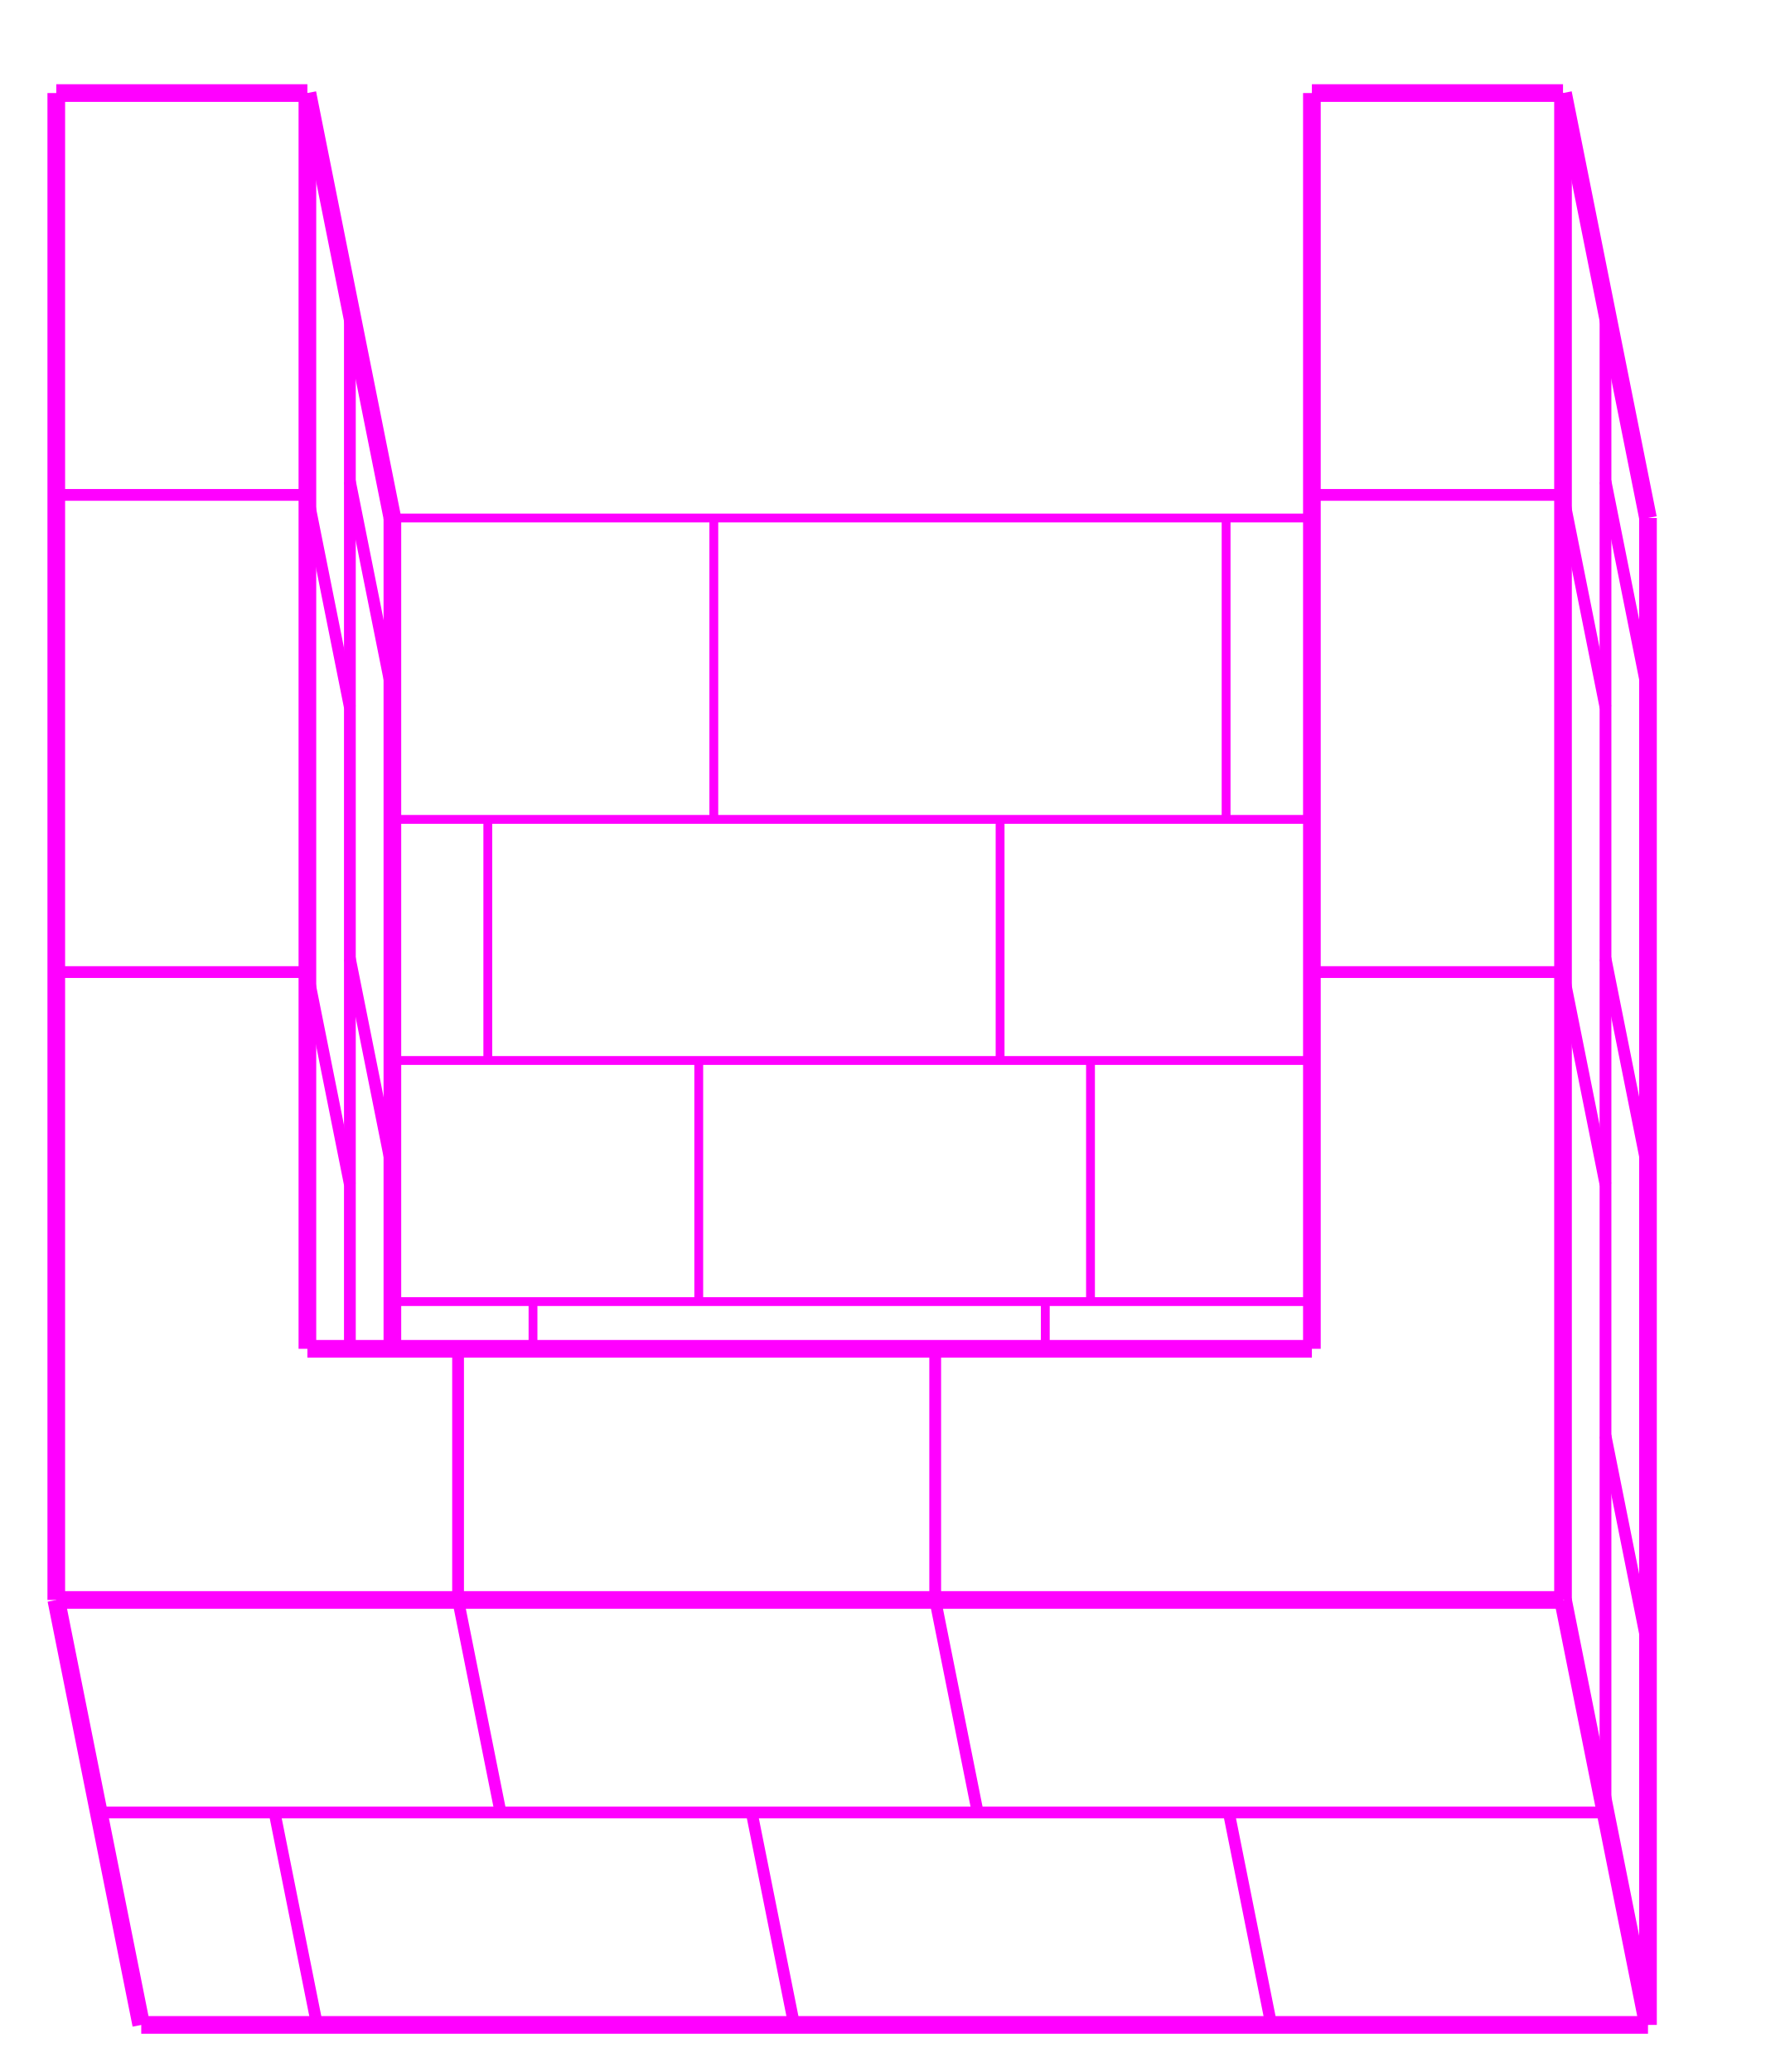
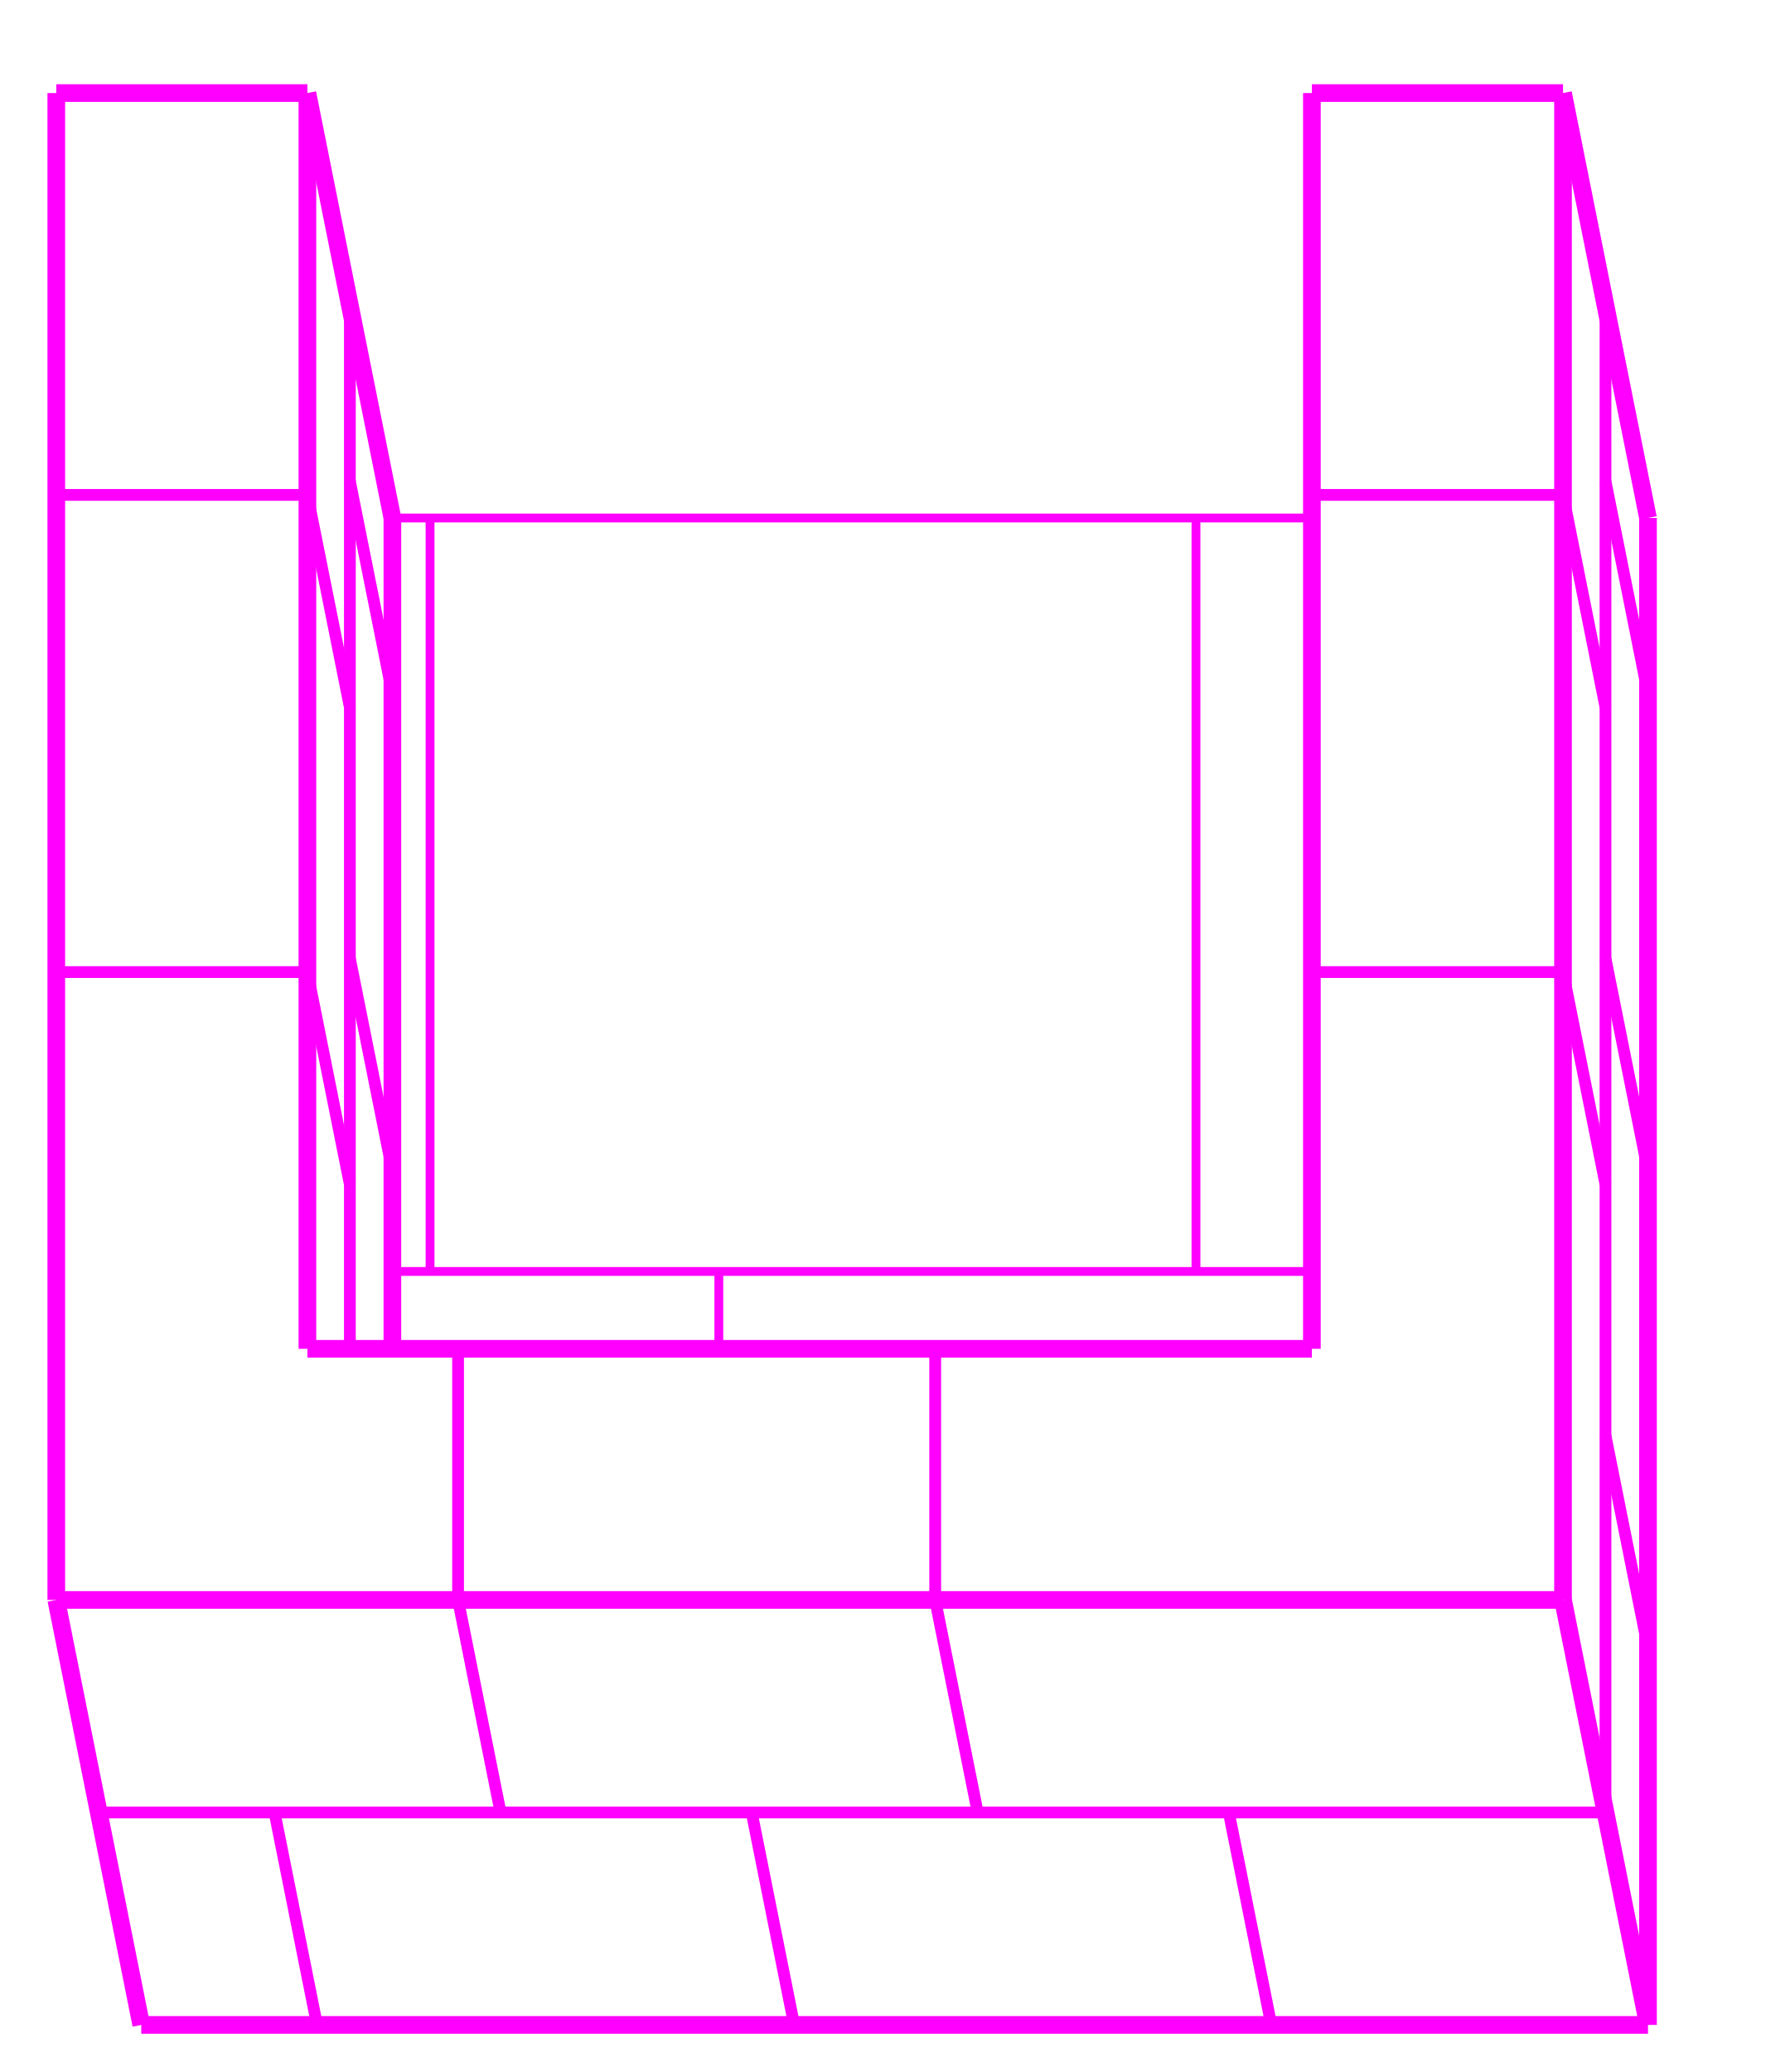
<svg xmlns="http://www.w3.org/2000/svg" width="304" height="352" viewBox="0 0 304 352">
  <g fill="none">
    <line x1="66.667" y1="88" x2="222.895" y2="88" stroke="#ff00ff" stroke-width="1.5" />
-     <line x1="121.28" y1="88" x2="121.28" y2="139.2" stroke="#ff00ff" stroke-width="1.5" />
-     <line x1="208.32" y1="88" x2="208.32" y2="139.2" stroke="#ff00ff" stroke-width="1.5" />
-     <line x1="66.667" y1="139.2" x2="222.895" y2="139.2" stroke="#ff00ff" stroke-width="1.5" />
-     <line x1="82.88" y1="139.2" x2="82.88" y2="180.16" stroke="#ff00ff" stroke-width="1.5" />
-     <line x1="169.92" y1="139.2" x2="169.92" y2="180.16" stroke="#ff00ff" stroke-width="1.5" />
-     <line x1="66.667" y1="180.16" x2="222.895" y2="180.16" stroke="#ff00ff" stroke-width="1.5" />
-     <line x1="118.72" y1="180.16" x2="118.72" y2="221.12" stroke="#ff00ff" stroke-width="1.5" />
-     <line x1="185.28" y1="180.16" x2="185.28" y2="221.12" stroke="#ff00ff" stroke-width="1.5" />
-     <line x1="66.667" y1="221.12" x2="222.895" y2="221.12" stroke="#ff00ff" stroke-width="1.5" />
-     <line x1="90.56" y1="221.12" x2="90.56" y2="229.141" stroke="#ff00ff" stroke-width="1.5" />
-     <line x1="177.6" y1="221.12" x2="177.6" y2="229.141" stroke="#ff00ff" stroke-width="1.5" />
+     <line x1="73.067" y1="88" x2="73.067" y2="216" stroke="#ff00ff" stroke-width="1.5" />
+     <line x1="203.2" y1="88" x2="203.2" y2="216" stroke="#ff00ff" stroke-width="1.5" />
+     <line x1="66.667" y1="216" x2="222.895" y2="216" stroke="#ff00ff" stroke-width="1.5" />
+     <line x1="122.133" y1="216" x2="122.133" y2="229.141" stroke="#ff00ff" stroke-width="1.5" />
    <line x1="9.562" y1="15.808" x2="52.228" y2="15.808" stroke="#ff00ff" stroke-width="3" />
    <line x1="66.667" y1="88" x2="52.228" y2="15.808" stroke="#ff00ff" stroke-width="3" />
    <line x1="222.895" y1="15.808" x2="265.562" y2="15.808" stroke="#ff00ff" stroke-width="3" />
    <line x1="280" y1="88" x2="265.562" y2="15.808" stroke="#ff00ff" stroke-width="3" />
    <line x1="66.667" y1="88" x2="66.667" y2="229.141" stroke="#ff00ff" stroke-width="3" />
    <line x1="59.447" y1="51.904" x2="59.447" y2="229.141" stroke="#ff00ff" stroke-width="2" />
    <line x1="52.228" y1="15.808" x2="52.228" y2="229.141" stroke="#ff00ff" stroke-width="3" />
    <line x1="66.667" y1="117.867" x2="59.447" y2="81.771" stroke="#ff00ff" stroke-width="2" />
    <line x1="66.667" y1="198.933" x2="59.447" y2="162.837" stroke="#ff00ff" stroke-width="2" />
    <line x1="59.447" y1="120.171" x2="52.228" y2="84.075" stroke="#ff00ff" stroke-width="2" />
    <line x1="59.447" y1="201.237" x2="52.228" y2="165.141" stroke="#ff00ff" stroke-width="2" />
    <line x1="9.562" y1="15.808" x2="9.562" y2="271.808" stroke="#ff00ff" stroke-width="3" />
    <line x1="24" y1="344" x2="9.562" y2="271.808" stroke="#ff00ff" stroke-width="3" />
    <line x1="280" y1="88" x2="280" y2="344" stroke="#ff00ff" stroke-width="3" />
    <line x1="272.781" y1="51.904" x2="272.781" y2="307.904" stroke="#ff00ff" stroke-width="2" />
    <line x1="265.562" y1="15.808" x2="265.562" y2="271.808" stroke="#ff00ff" stroke-width="3" />
    <line x1="280" y1="344" x2="265.562" y2="271.808" stroke="#ff00ff" stroke-width="3" />
    <line x1="280" y1="117.867" x2="272.781" y2="81.771" stroke="#ff00ff" stroke-width="2" />
    <line x1="280" y1="198.933" x2="272.781" y2="162.837" stroke="#ff00ff" stroke-width="2" />
    <line x1="280" y1="280" x2="272.781" y2="243.904" stroke="#ff00ff" stroke-width="2" />
    <line x1="272.781" y1="120.171" x2="265.562" y2="84.075" stroke="#ff00ff" stroke-width="2" />
    <line x1="272.781" y1="201.237" x2="265.562" y2="165.141" stroke="#ff00ff" stroke-width="2" />
    <line x1="222.895" y1="15.808" x2="222.895" y2="229.141" stroke="#ff00ff" stroke-width="3" />
    <line x1="24" y1="344" x2="280" y2="344" stroke="#ff00ff" stroke-width="3" />
    <line x1="16.781" y1="307.904" x2="272.781" y2="307.904" stroke="#ff00ff" stroke-width="2" />
    <line x1="9.562" y1="271.808" x2="265.562" y2="271.808" stroke="#ff00ff" stroke-width="3" />
    <line x1="53.867" y1="344" x2="46.647" y2="307.904" stroke="#ff00ff" stroke-width="2" />
    <line x1="134.933" y1="344" x2="127.714" y2="307.904" stroke="#ff00ff" stroke-width="2" />
    <line x1="216" y1="344" x2="208.781" y2="307.904" stroke="#ff00ff" stroke-width="2" />
    <line x1="85.047" y1="307.904" x2="77.828" y2="271.808" stroke="#ff00ff" stroke-width="2" />
    <line x1="166.114" y1="307.904" x2="158.895" y2="271.808" stroke="#ff00ff" stroke-width="2" />
    <line x1="52.228" y1="229.141" x2="222.895" y2="229.141" stroke="#ff00ff" stroke-width="3" />
    <line x1="222.895" y1="84.075" x2="265.562" y2="84.075" stroke="#ff00ff" stroke-width="2" />
    <line x1="222.895" y1="165.141" x2="265.562" y2="165.141" stroke="#ff00ff" stroke-width="2" />
    <line x1="77.828" y1="229.141" x2="77.828" y2="271.808" stroke="#ff00ff" stroke-width="2" />
    <line x1="158.895" y1="229.141" x2="158.895" y2="271.808" stroke="#ff00ff" stroke-width="2" />
    <line x1="9.562" y1="84.075" x2="52.228" y2="84.075" stroke="#ff00ff" stroke-width="2" />
    <line x1="9.562" y1="165.141" x2="52.228" y2="165.141" stroke="#ff00ff" stroke-width="2" />
  </g>
</svg>
